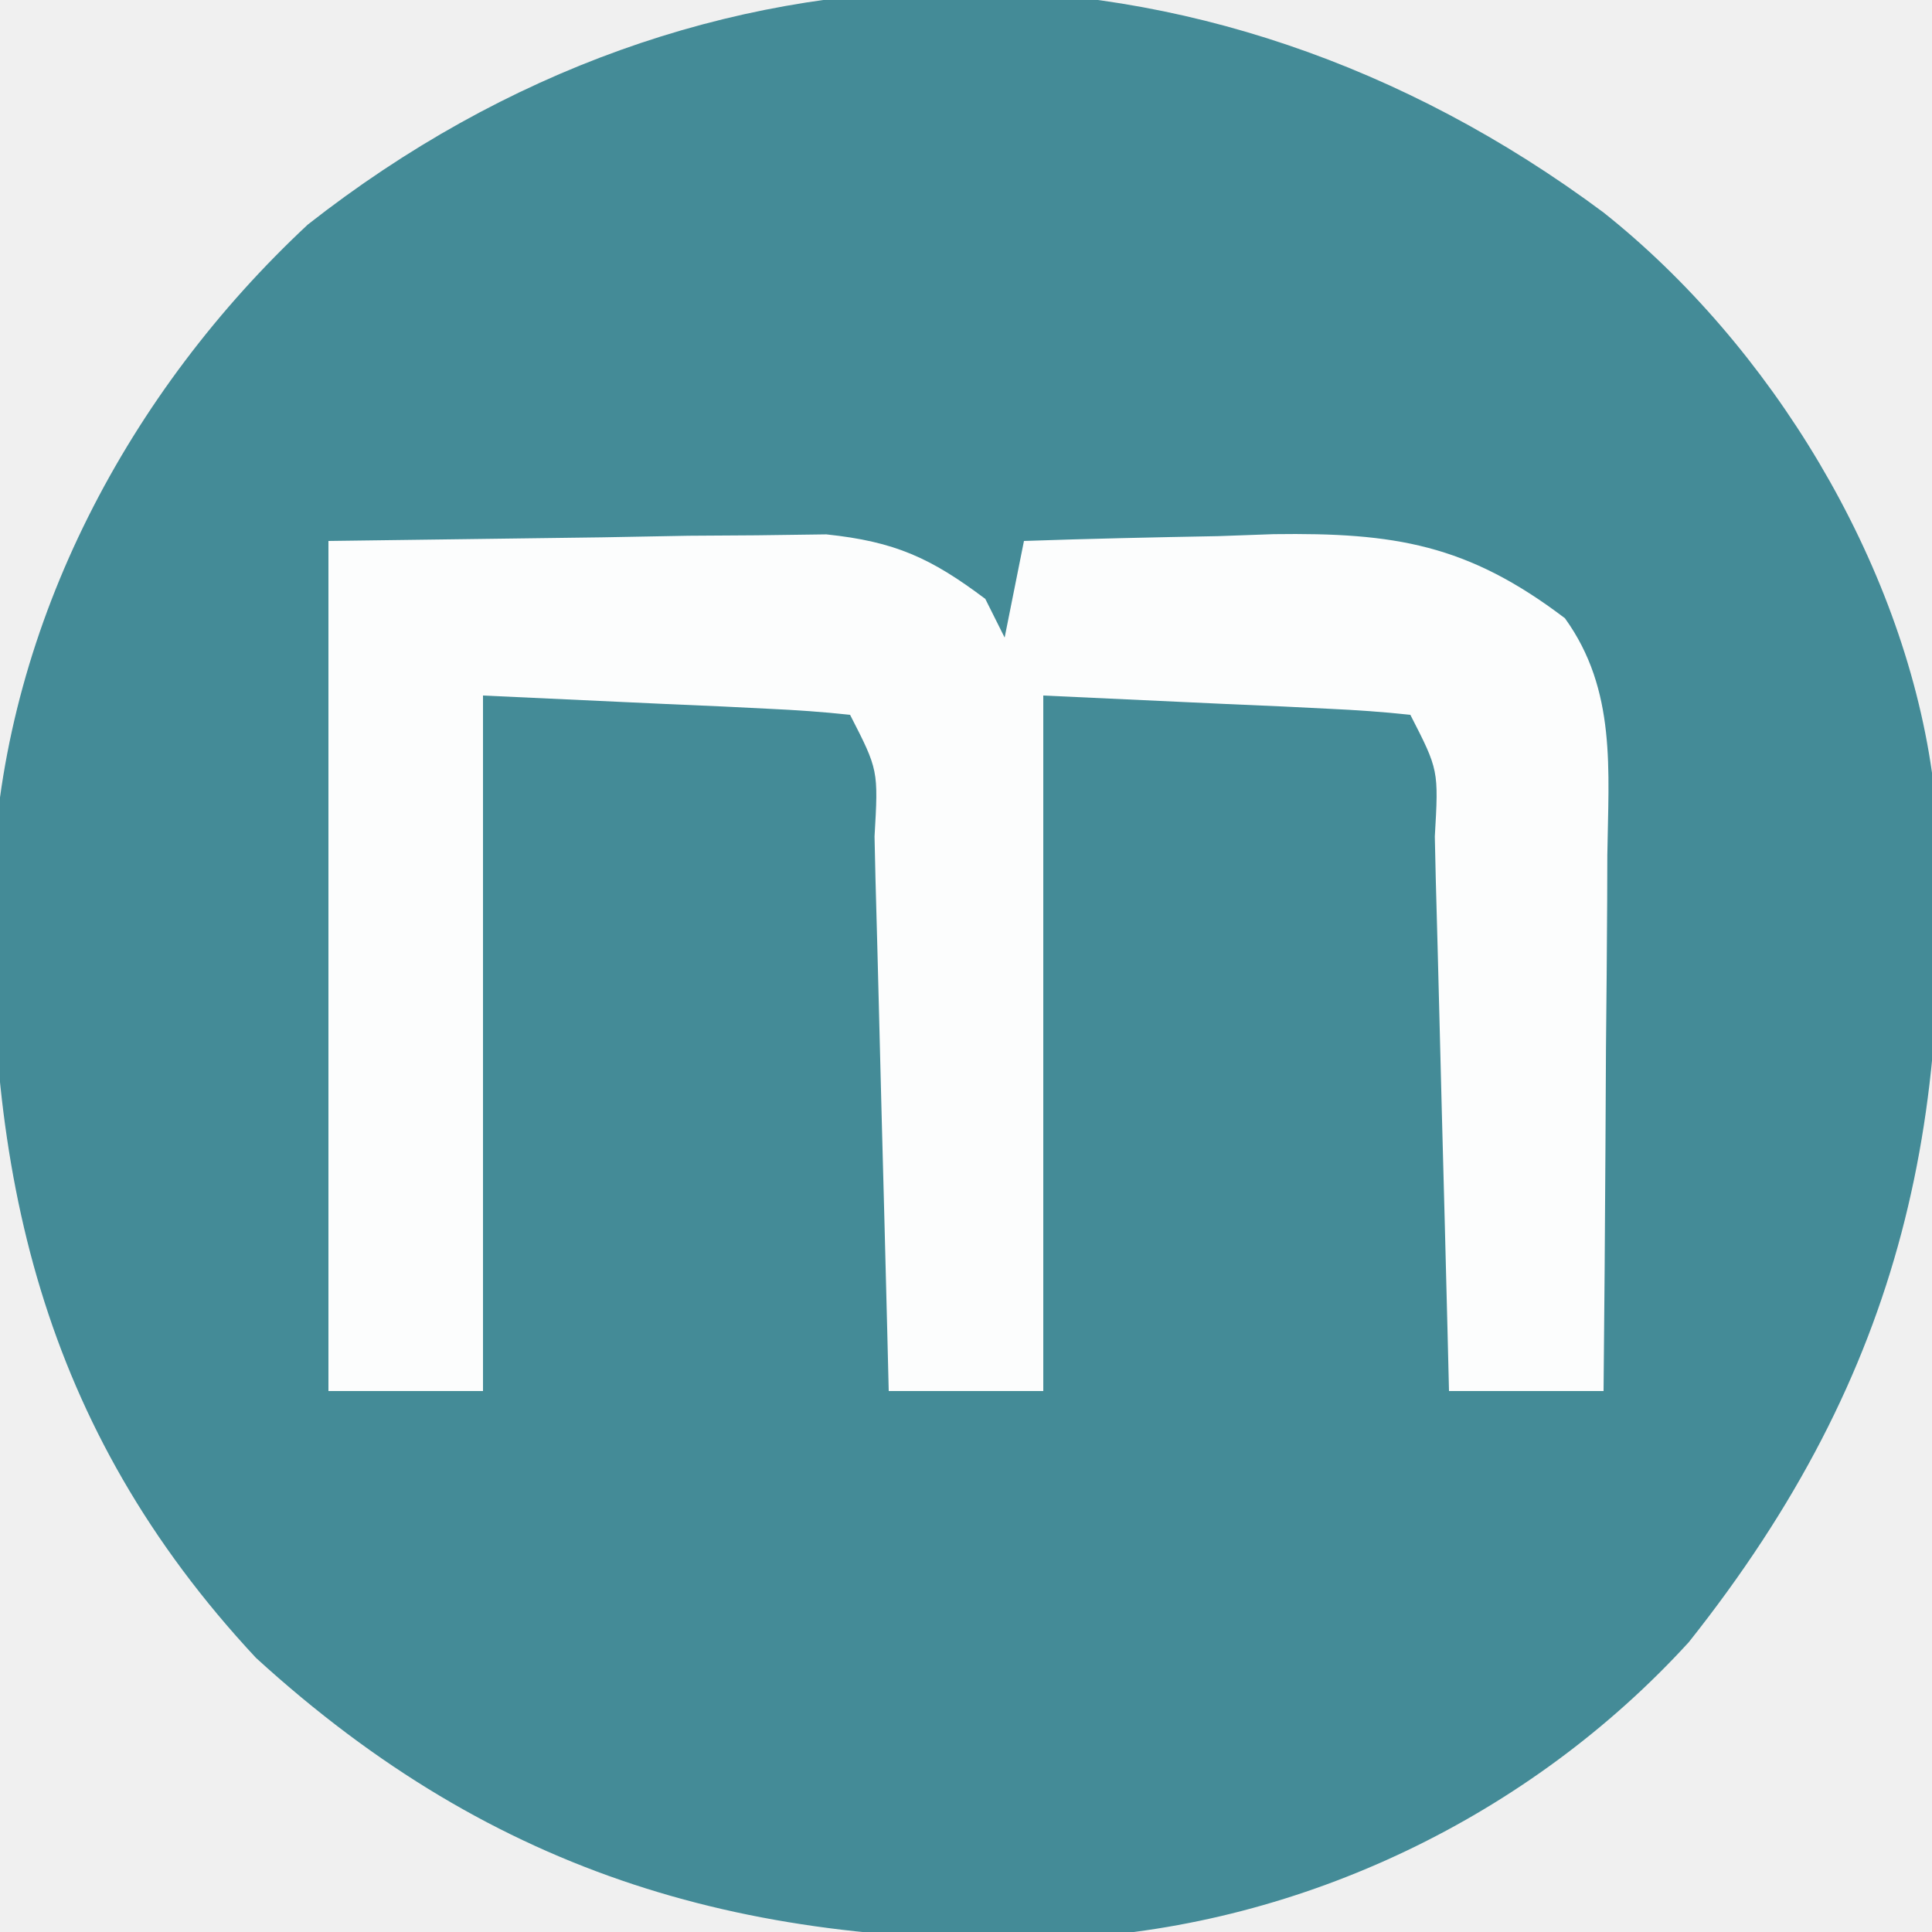
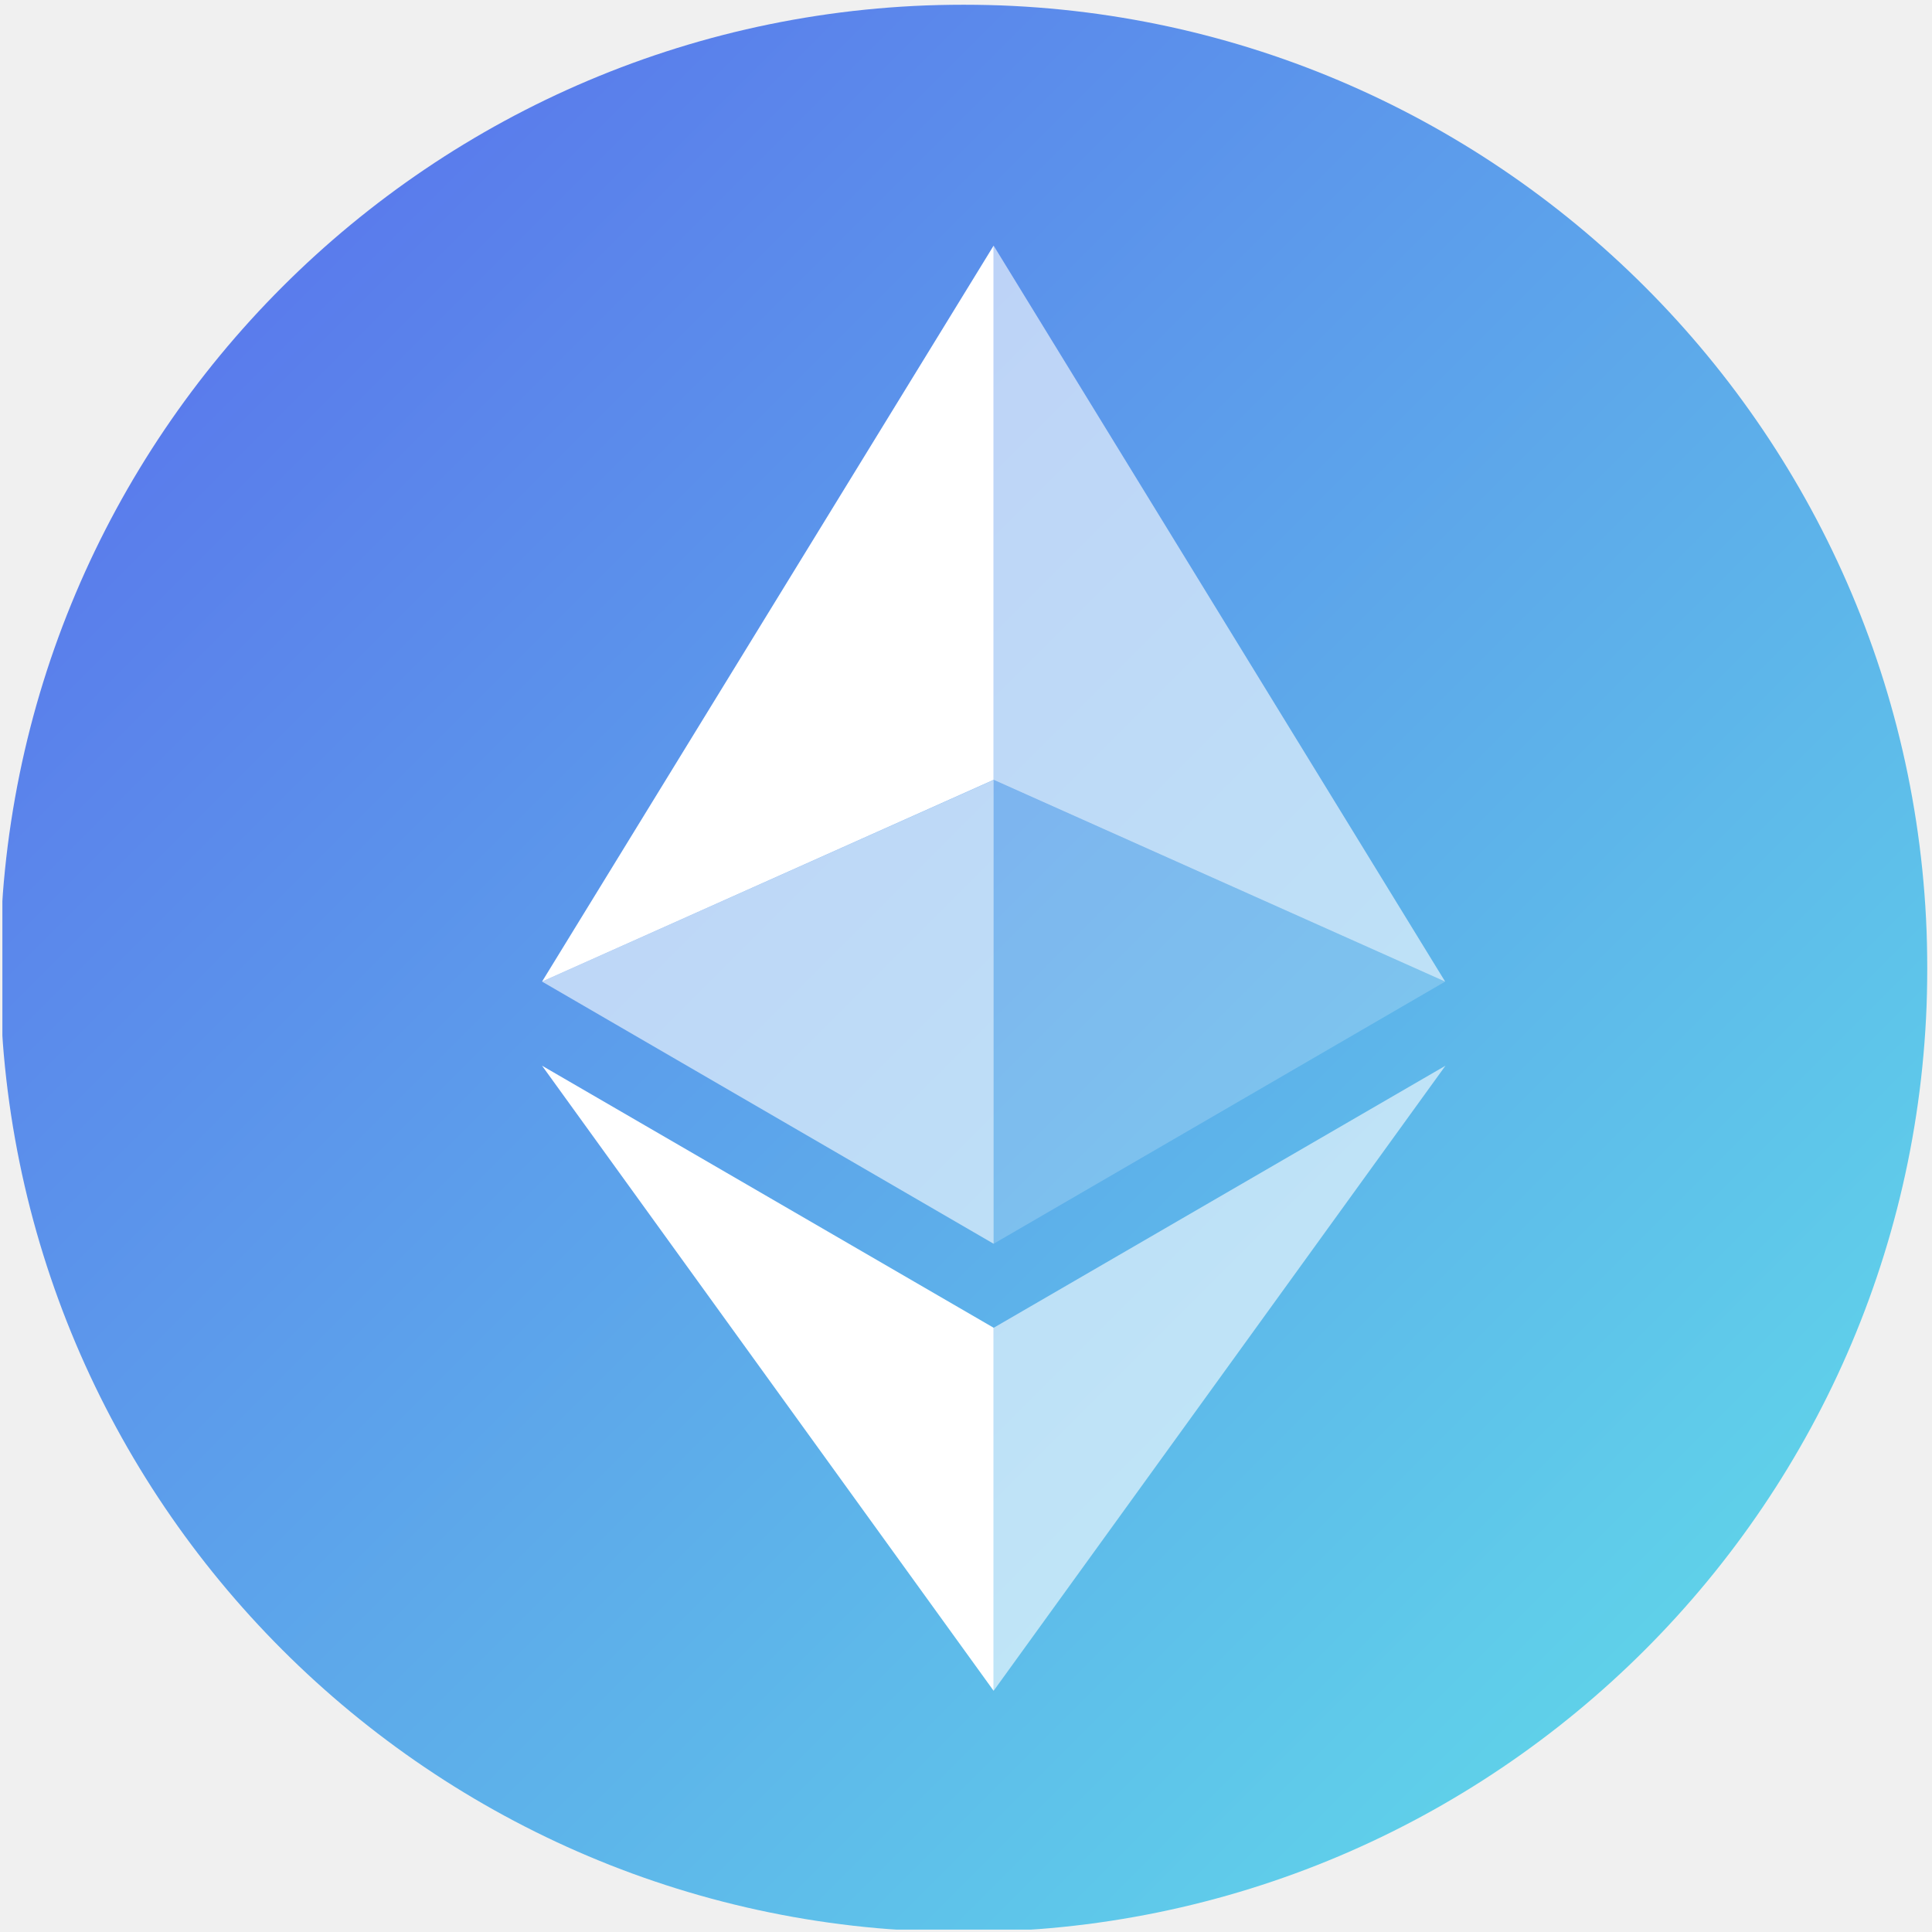
- <svg xmlns="http://www.w3.org/2000/svg" version="1.1" viewBox="0 0 100 100">
-   <path d="M0 0 C8.648 6.871 15.443 18.018 17 29 C18.409 46.557 15.566 59.96 4.414 73.996 C-3.813 83.006 -15.561 88.64 -27.648 89.312 C-44.133 89.875 -57.298 86.183 -69.75 74.812 C-80.883 62.876 -83.803 49.591 -83.344 33.855 C-82.66 21.186 -76.333 9.264 -67.07 0.625 C-46.648 -15.405 -20.738 -15.447 0 0 Z " fill="#448B97" transform="translate(83,11)" />
-   <path d="M0 0 C7.023 -0.093 7.023 -0.093 14.188 -0.188 C15.656 -0.215 17.124 -0.242 18.637 -0.27 C19.803 -0.278 20.968 -0.285 22.168 -0.293 C23.357 -0.309 24.545 -0.324 25.77 -0.341 C29.316 0.033 31.171 0.871 34 3 C34.495 3.99 34.495 3.99 35 5 C35.33 3.35 35.66 1.7 36 0 C39.354 -0.117 42.707 -0.188 46.062 -0.25 C47.005 -0.284 47.948 -0.317 48.92 -0.352 C55.182 -0.439 58.961 0.172 64 4 C66.683 7.716 66.254 11.876 66.195 16.266 C66.192 17.059 66.19 17.852 66.187 18.67 C66.176 21.197 66.15 23.723 66.125 26.25 C66.115 27.966 66.106 29.682 66.098 31.398 C66.076 35.599 66.041 39.799 66 44 C63.36 44 60.72 44 58 44 C57.975 42.975 57.95 41.951 57.924 40.895 C57.83 37.106 57.73 33.317 57.628 29.529 C57.584 27.886 57.543 26.244 57.503 24.602 C57.445 22.246 57.381 19.891 57.316 17.535 C57.3 16.797 57.283 16.058 57.266 15.297 C57.465 11.857 57.465 11.857 56 9 C54.587 8.844 53.166 8.749 51.746 8.684 C50.977 8.645 50.208 8.607 49.416 8.568 C48.433 8.525 47.45 8.482 46.438 8.438 C43.323 8.293 40.209 8.149 37 8 C37 19.88 37 31.76 37 44 C34.36 44 31.72 44 29 44 C28.975 42.975 28.95 41.951 28.924 40.895 C28.83 37.106 28.73 33.317 28.628 29.529 C28.584 27.886 28.543 26.244 28.503 24.602 C28.445 22.246 28.381 19.891 28.316 17.535 C28.3 16.797 28.283 16.058 28.266 15.297 C28.465 11.857 28.465 11.857 27 9 C25.587 8.844 24.166 8.749 22.746 8.684 C21.977 8.645 21.208 8.607 20.416 8.568 C19.433 8.525 18.45 8.482 17.438 8.438 C14.323 8.293 11.209 8.149 8 8 C8 19.88 8 31.76 8 44 C5.36 44 2.72 44 0 44 C0 29.48 0 14.96 0 0 Z " fill="#FCFDFD" transform="translate(17,28)" />
+ <svg xmlns="http://www.w3.org/2000/svg" viewBox="0 0 411 411" fill="none">
+   <g clip-path="url(#clip0_997_12384)">
+     <mask id="mask0_997_12384" style="mask-type:luminance" maskUnits="userSpaceOnUse" x="0" y="1" width="410" height="410">
+       <path d="M410 1H0V411H410V1Z" fill="white" />
+     </mask>
+     <g mask="url(#mask0_997_12384)">
+       <path d="M205 411C318.219 411 410 319.218 410 206C410 92.782 318.219 1 205 1C91.782 1 0 92.782 0 206C0 319.218 91.782 411 205 411Z" fill="url(#paint0_linear_997_12384)" />
+       <path d="M211.378 52.25V165.897L307.434 208.819L211.378 52.25Z" fill="white" fill-opacity="0.6" />
+       <path d="M211.379 52.25L115.311 208.819L211.379 165.897V52.25Z" fill="white" />
+       <path d="M211.378 282.47V359.692L307.498 226.71L211.378 282.47Z" fill="white" fill-opacity="0.6" />
+       <path d="M211.379 359.692V282.458L115.311 226.71L211.379 359.692Z" fill="white" />
+       <path d="M211.378 264.59L307.434 208.817L211.378 165.92V264.59Z" fill="white" fill-opacity="0.2" />
+       <path d="M115.311 208.817L211.379 264.59V165.92L115.311 208.817Z" fill="white" fill-opacity="0.6" />
+     </g>
+   </g>
+   <defs>
+     <linearGradient id="paint0_linear_997_12384" x1="0" y1="1" x2="410" y2="411" gradientUnits="userSpaceOnUse">
+       <stop stop-color="#596AEC" />
+       <stop offset="1" stop-color="#60E2E9" />
+     </linearGradient>
+     <clipPath id="clip0_997_12384">
+       <rect width="410" height="410" fill="white" transform="translate(0.5 0.5)" />
+     </clipPath>
+   </defs>
</svg>
